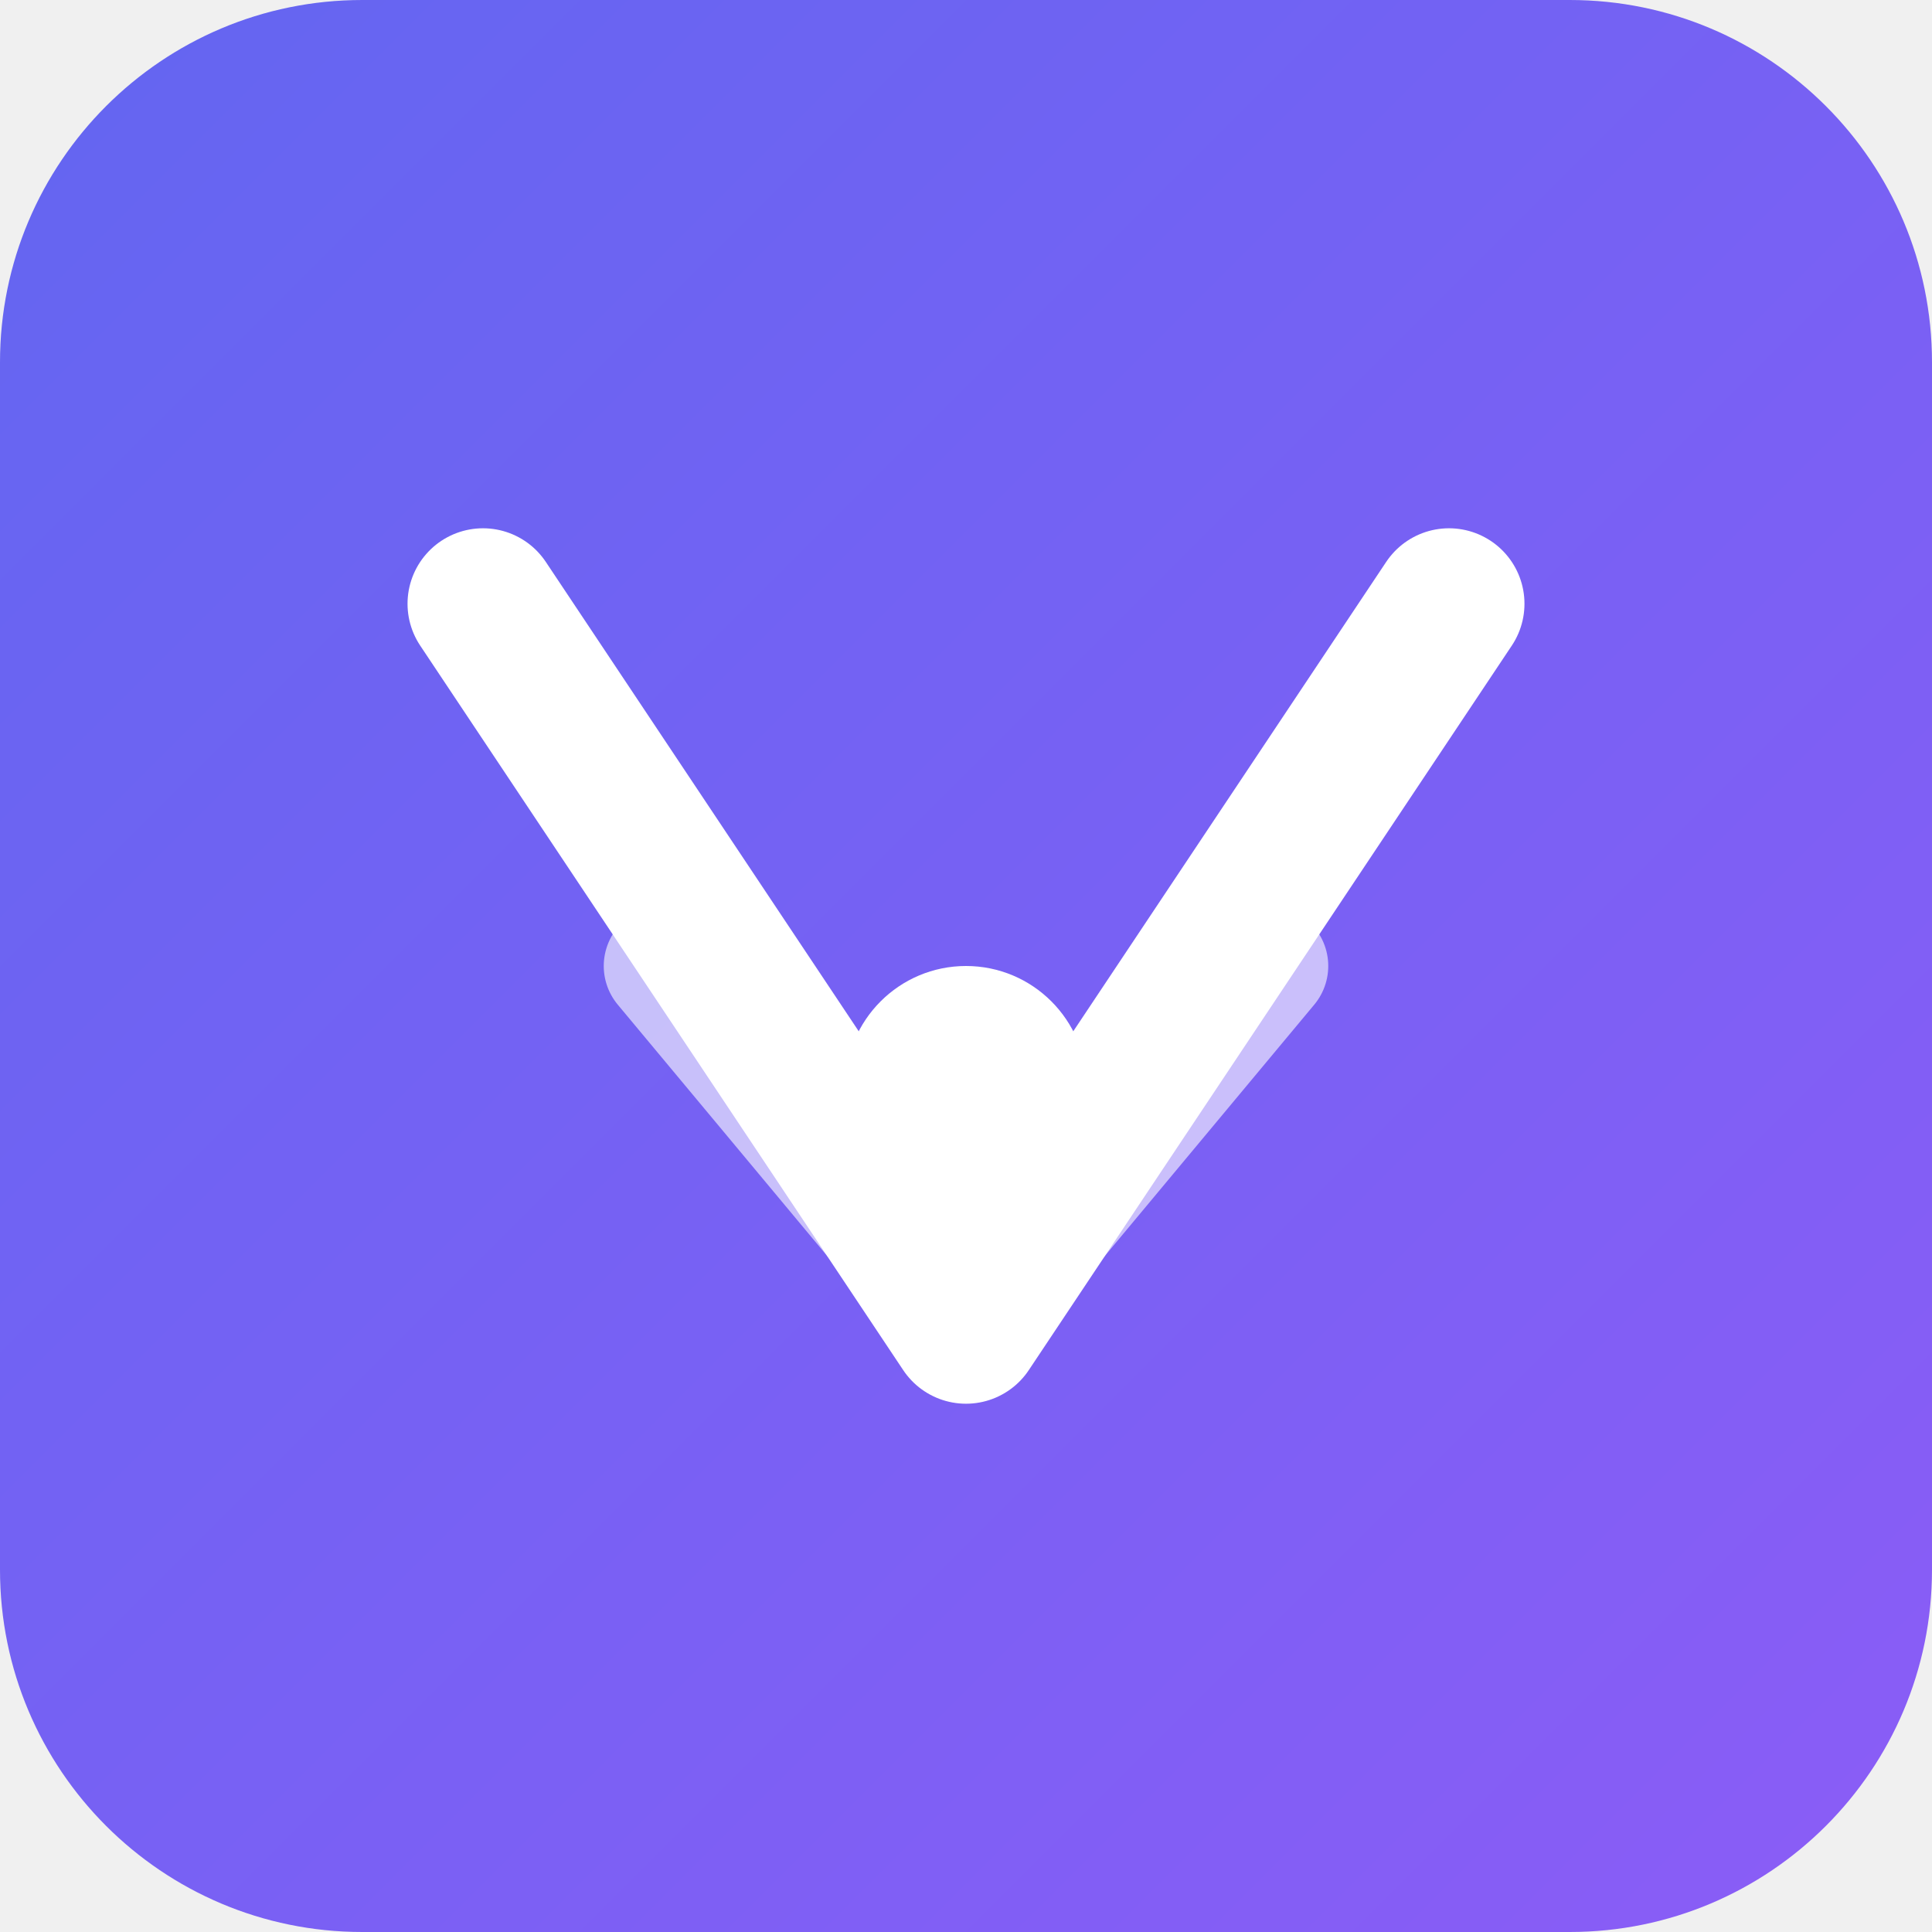
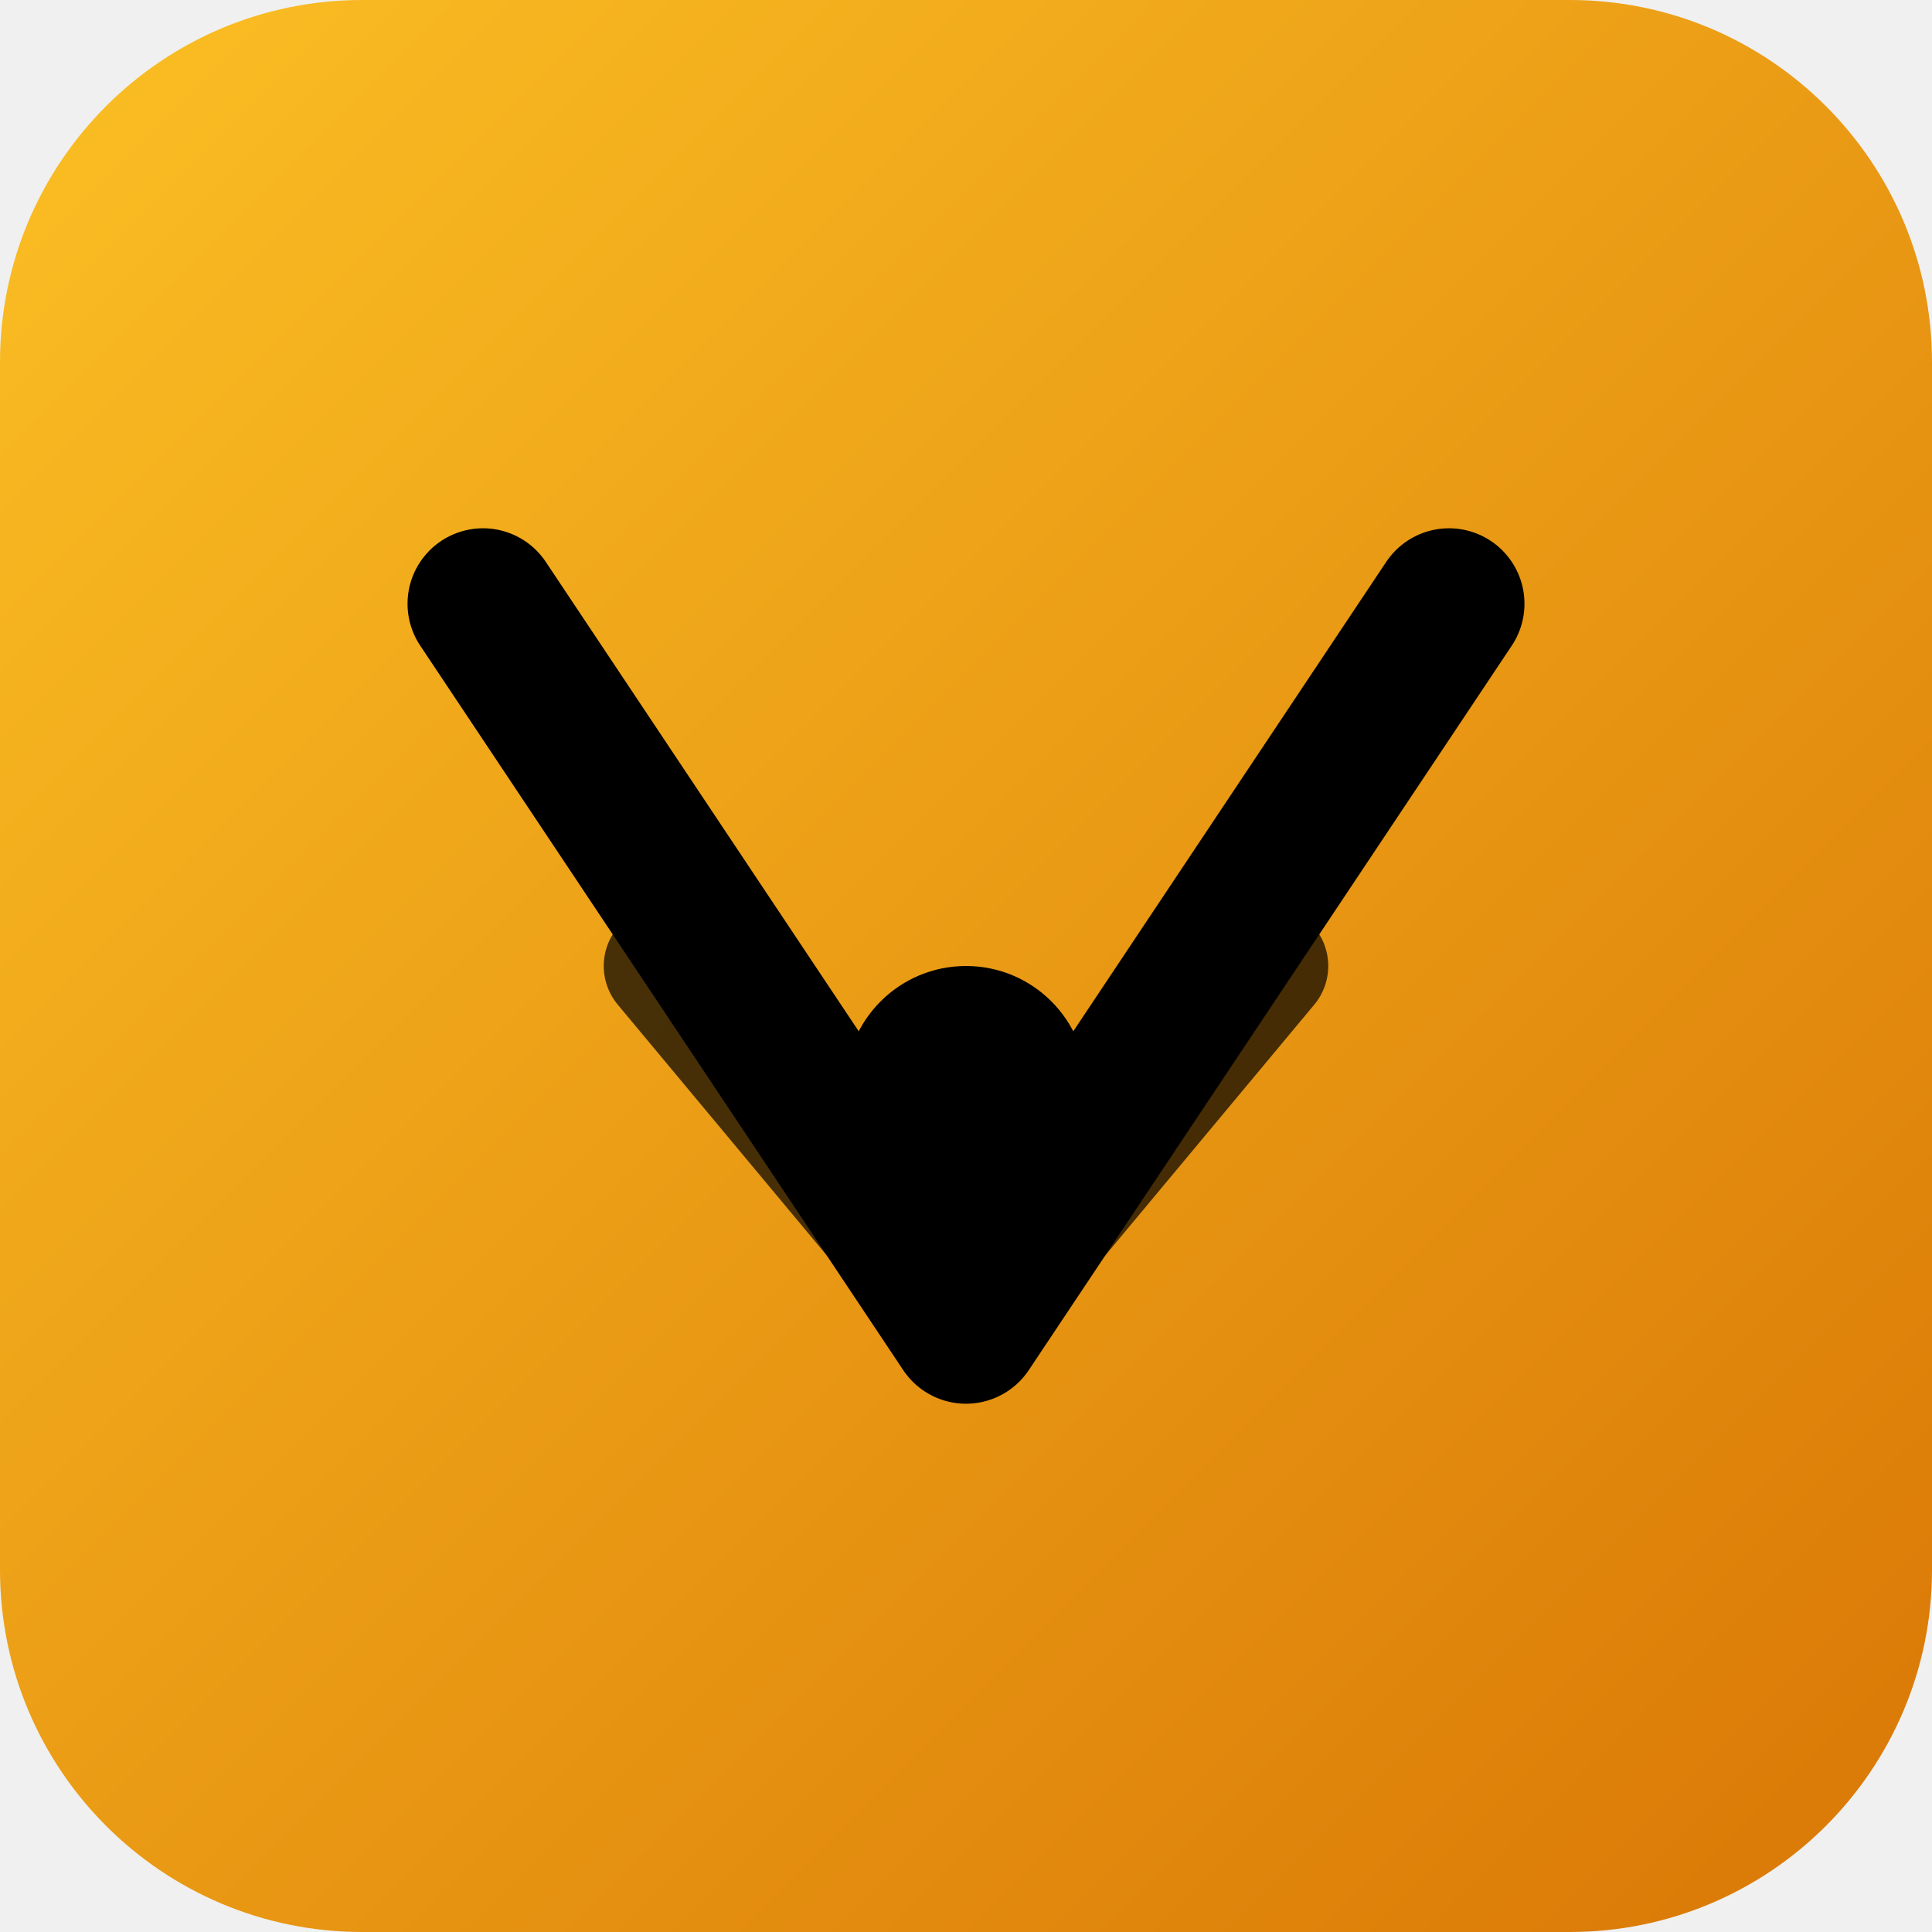
<svg xmlns="http://www.w3.org/2000/svg" viewBox="0 0 32 32" fill="none">
  <rect width="32" height="32" rx="6" fill="url(#gradient)" />
-   <path d="M8 10L16 22L24 10" stroke="white" stroke-width="2.5" stroke-linecap="round" stroke-linejoin="round" />
-   <path d="M11 16L16 22L21 16" stroke="white" stroke-width="2" stroke-linecap="round" stroke-linejoin="round" opacity="0.6" />
-   <circle cx="16" cy="18" r="2" fill="white" />
+   <path d="M8 10L16 22L24 10" stroke="black" stroke-width="2.5" stroke-linecap="round" stroke-linejoin="round" />
+   <path d="M11 16L16 22L21 16" stroke="black" stroke-width="2" stroke-linecap="round" stroke-linejoin="round" opacity="0.7" />
+   <circle cx="16" cy="18" r="2" fill="black" />
  <defs>
    <linearGradient id="gradient" x1="0" y1="0" x2="32" y2="32" gradientUnits="userSpaceOnUse">
-       <stop stop-color="#6366f1" />
-       <stop offset="1" stop-color="#8b5cf6" />
+       <stop stop-color="#fbbf24" />
+       <stop offset="1" stop-color="#d97706" />
    </linearGradient>
  </defs>
</svg>
